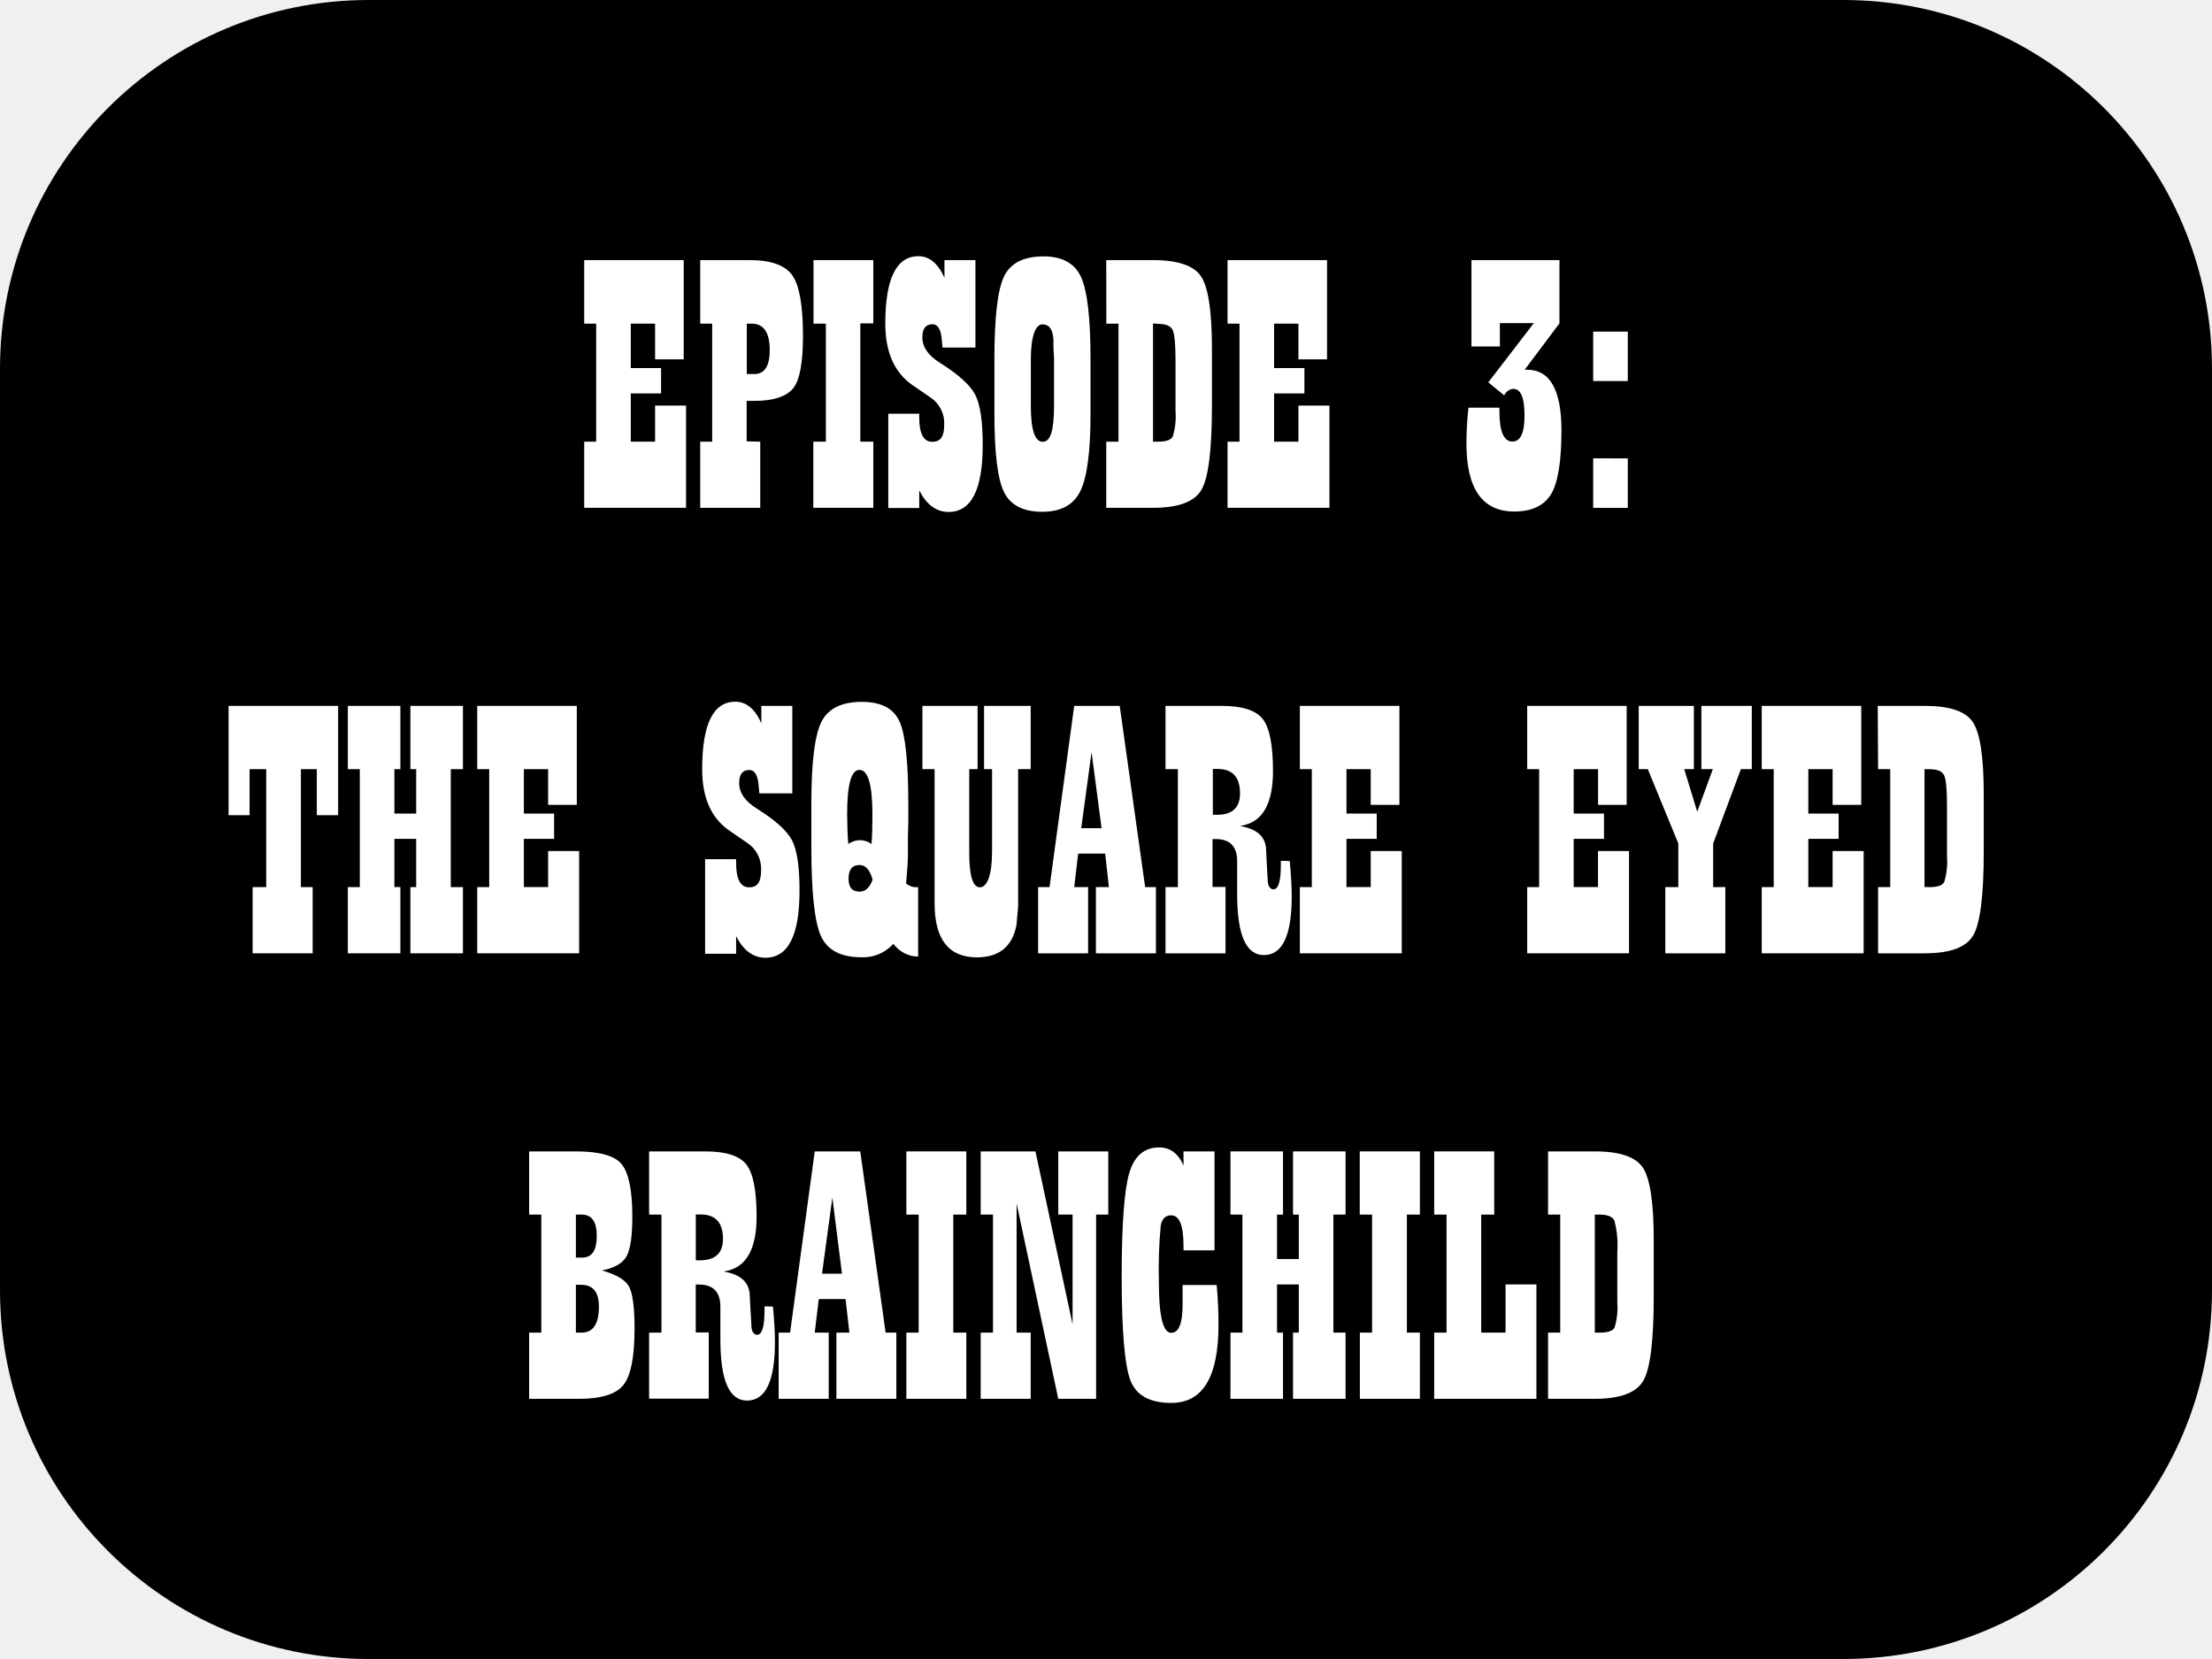
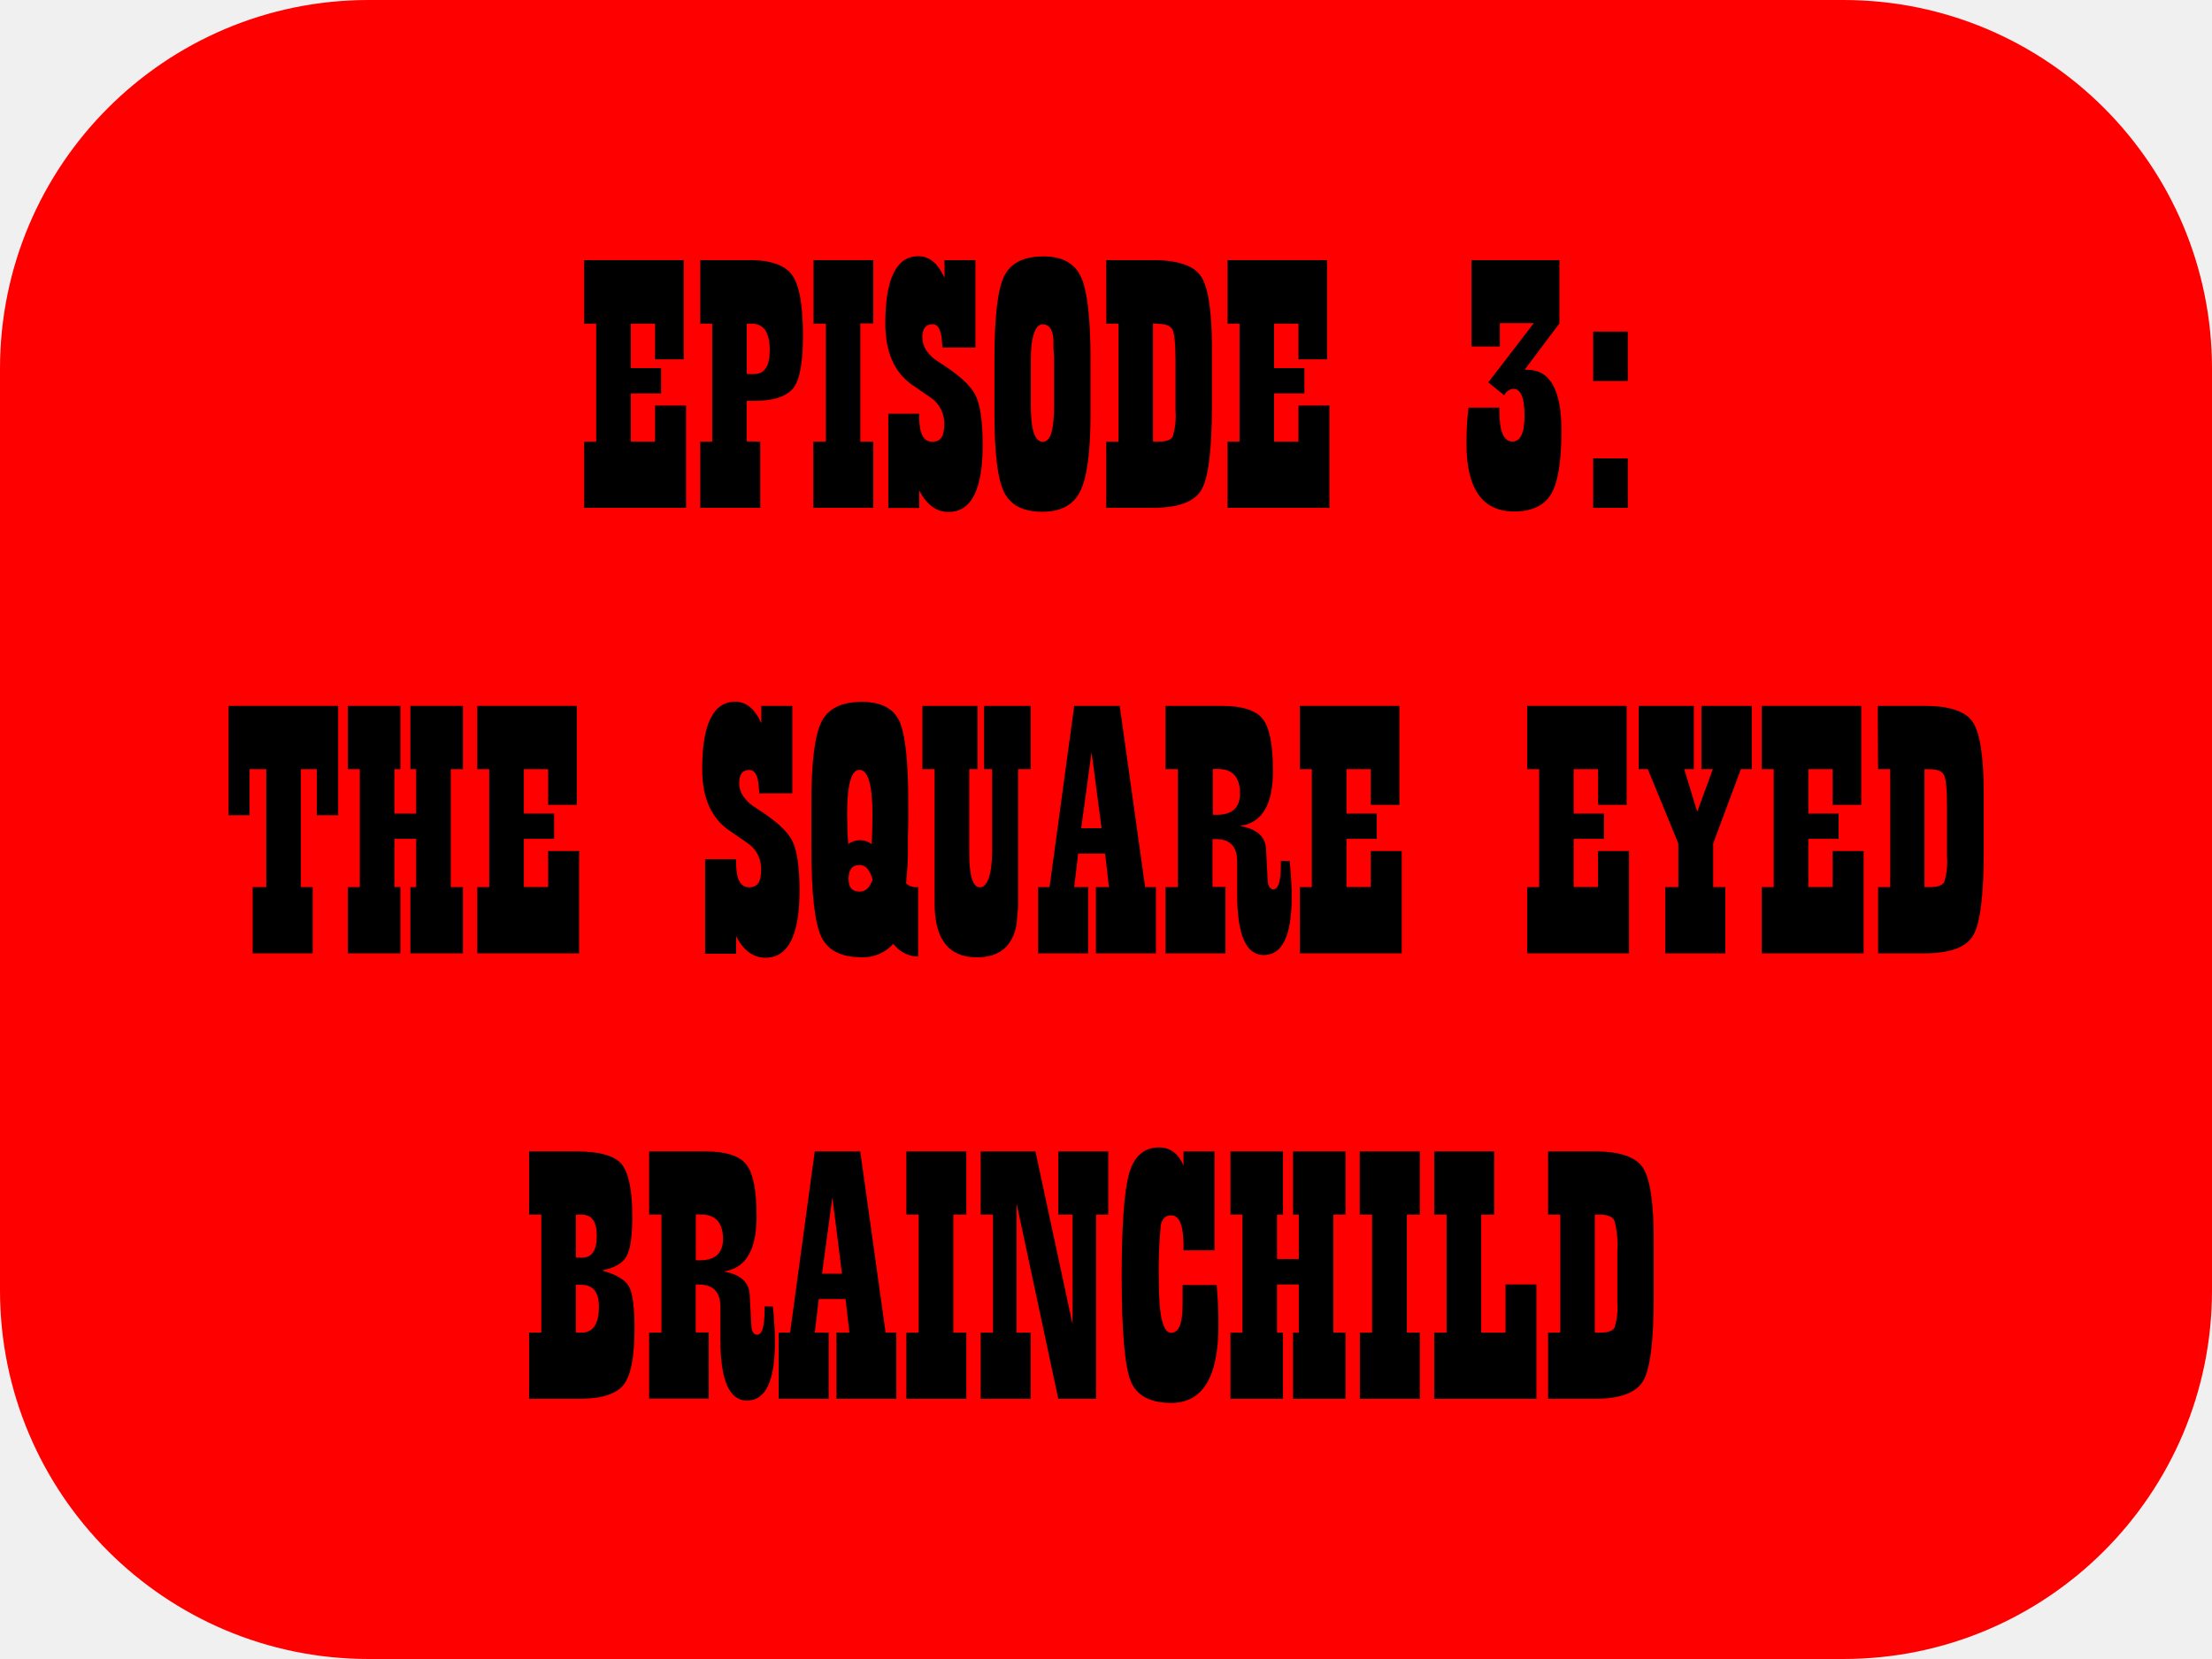
<svg xmlns="http://www.w3.org/2000/svg" id="Laag_1" data-name="Laag 1" viewBox="0 0 340.16 255.12">
  <defs>
-     <style>.cls-1{font-size:57.09px;font-family:Playbill;}.cls-1,.cls-2{fill:#fff;}</style>
+     <style>.cls-1{fill:red;}.cls-2{font-size:57.09px;fill:#fff;font-family:Playbill;}</style>
  </defs>
-   <rect width="340.16" height="255.12" rx="56.69" />
-   <text class="cls-1" transform="translate(161.52 144.21)"> </text>
-   <path class="cls-2" d="M105.14,40V55.26h-4.4V49.77H97V56.6h4.66v3.9H97v7.42h3.74V62.37h4.76V78.09H89.84V67.92h1.84V49.77H89.84V40Z" />
-   <path class="cls-2" d="M116.91,67.92V78.09h-9.23V67.92h1.84V49.77h-1.84V40h7.61q4.9,0,6.55,2.34c1.1,1.56,1.64,4.67,1.64,9.31,0,4.05-.48,6.73-1.46,8s-3,2-6,2h-1.2v6.22Zm-2.07-18.15v7.75H116q2.37,0,2.37-3.68,0-4.06-2.76-4.07Z" />
-   <path class="cls-2" d="M134.3,40v9.73h-2V67.92h2V78.09h-9.23V67.92H127V49.77h-1.9V40Z" />
-   <path class="cls-2" d="M150,40V53.45h-5.07l-.08-1c-.11-1.72-.6-2.59-1.45-2.59q-1.56,0-1.56,2,0,2.27,2.7,3.93,4.26,2.68,5.42,4.89t1.16,7.77q0,10.27-5.24,10.28c-1.88,0-3.38-1.1-4.52-3.31v2.7h-4.76V63.62h4.76v.56c0,2.51.66,3.76,2,3.76s1.84-.88,1.84-2.64a4.72,4.72,0,0,0-2.09-4.16l-2.79-1.92q-4.17-2.88-4.18-9.45,0-10.38,5.1-10.37c1.69,0,3,1.1,4,3.32V40Z" />
-   <path class="cls-2" d="M152.92,63.65V55.18q0-9.6,1.48-12.67c1-2.06,3-3.08,6.08-3.08q4.32,0,5.77,3.19t1.45,12.61v8.42q0,8.7-1.57,11.88t-5.85,3.17c-2.92,0-4.87-1-5.87-3S152.92,69.62,152.92,63.65Zm5.6-8.33V62.4c0,3.69.62,5.54,1.84,5.54s1.73-1.86,1.73-5.6V55.06L162,53.42l0-1.14c-.08-1.6-.64-2.4-1.7-2.4S158.52,51.69,158.52,55.32Z" />
-   <path class="cls-2" d="M170.12,40h7.19q5.72,0,7.39,2.51t1.67,11.09V62.4q0,10.11-1.6,12.9t-7.46,2.79h-7.19V67.92H172V49.77h-1.87Zm7.19,9.73V67.92l.81,0c1.19,0,1.93-.26,2.22-.77a10.64,10.64,0,0,0,.43-3.94v-7.7c0-2.58-.15-4.18-.45-4.79s-1.06-.92-2.28-.92Z" />
-   <path class="cls-2" d="M204.07,40V55.26h-4.4V49.77h-3.74V56.6h4.66v3.9h-4.66v7.42h3.74V62.37h4.77V78.09H188.77V67.92h1.84V49.77h-1.84V40Z" />
-   <path class="cls-2" d="M239.81,40v9.73l-5.35,7.13h.39q5.27,0,5.27,9.34c0,4.7-.53,8-1.58,9.76s-2.94,2.7-5.67,2.7q-7.37,0-7.36-10.48a47.85,47.85,0,0,1,.31-5.49h4.76v.56q0,4.65,2,4.65c1.24,0,1.86-1.33,1.86-4,0-2.83-.61-4.19-1.84-4.1a1.73,1.73,0,0,0-1.28,1l-2.45-2,7-9.11h-5.22v3.59h-4.37V40Z" />
-   <path class="cls-2" d="M250.32,51V58.6H245V51Zm0,19.49v7.61H245V70.48Z" />
-   <path class="cls-2" d="M52,108.55v16.81H48.72v-7.08H46.27v18.14h1.81V146.6H38.85V136.42h2.09V118.28H38.38v7.08H35.15V108.55Z" />
-   <path class="cls-2" d="M71.19,108.55v9.73H69.32v18.14h1.87V146.6H63.11V136.42H64V129H60.65v7.41h.92V146.6H53.49V136.42h1.84V118.28H53.49v-9.73h8.08v9.73h-.92v6.83H64v-6.83h-.89v-9.73Z" />
-   <path class="cls-2" d="M88.7,108.55v15.22H84.29v-5.49H80.56v6.83h4.65V129H80.56v7.41h3.73v-5.54h4.77V146.6H73.39V136.42h1.84V118.28H73.39v-9.73Z" />
-   <path class="cls-2" d="M121.84,108.55V122h-5.07l-.09-1c-.11-1.73-.59-2.59-1.45-2.59q-1.56,0-1.56,2,0,2.25,2.71,3.93,4.26,2.67,5.42,4.89t1.15,7.77q0,10.27-5.24,10.28c-1.87,0-3.38-1.1-4.51-3.32v2.71h-4.77V132.13h4.77v.56c0,2.51.66,3.76,2,3.76s1.84-.88,1.84-2.65a4.71,4.71,0,0,0-2.09-4.15l-2.79-1.92q-4.19-2.88-4.18-9.45,0-10.38,5.1-10.37,2.53,0,4,3.31v-2.67Z" />
-   <path class="cls-2" d="M141.19,136.42V147.1a4.72,4.72,0,0,1-3.54-1.64,3.09,3.09,0,0,0-.28-.31,6.25,6.25,0,0,1-4.88,2.06q-4.74,0-6.23-3.23t-1.49-13.63v-6.86q0-9.37,1.54-12.46c1-2.06,3.11-3.1,6.23-3.1,2.94,0,4.86,1,5.78,3s1.36,6.29,1.36,12.83v2.65l-.06,2.37,0,2.48c0,1.11-.1,2.64-.28,4.6a2.51,2.51,0,0,0,1.39.58Zm-10.74-6.63a3.13,3.13,0,0,1,1.82-.59,3.09,3.09,0,0,1,1.75.59c.1-1.19.14-2.7.14-4.52q0-6.88-2-6.88c-1.26,0-1.89,2.28-1.89,6.86C130.29,127.05,130.34,128.56,130.45,129.79Zm3.74,5.49c-.41-1.51-1.07-2.26-2-2.26-1.13,0-1.7.7-1.7,2.09s.57,2,1.7,2C133.08,137.12,133.74,136.51,134.19,135.28Z" />
-   <path class="cls-2" d="M158.5,108.55v9.73h-1.93v18.17l0,2.93-.25,2.84c-.63,3.33-2.67,5-6.1,5q-6.5,0-6.5-8.31V118.28h-1.87v-9.73h8.48v9.73h-1.28v12.85c0,3.55.54,5.32,1.64,5.32s1.87-1.84,1.87-5.52V118.28h-1.23v-9.73Z" />
-   <path class="cls-2" d="M177.76,136.42V146.6h-9.23V136.42h2l-.58-5.15H165.8l-.61,5.15h2.14V146.6h-7.69V136.42h1.76l3.79-27.87h7l3.91,27.87Zm-8.36-9.06-1.54-11.7-1.59,11.7Z" />
-   <path class="cls-2" d="M198.33,132.41c.21,2.14.31,4,.31,5.46q0,9-4.29,9-4.11,0-4.1-9.37l0-2.51,0-2.53c0-2.29-1.09-3.43-3.29-3.43l-.5,0v7.36h2V146.6h-9.23V136.42h1.9V118.28h-1.9v-9.73h8.64q4.71,0,6.3,2t1.59,8q0,7.28-4.43,8.34l-.64.14c2.53.42,3.86,1.57,4,3.43l.13,2.62.12,2.09c0,1.06.35,1.59.89,1.59.76,0,1.14-1.26,1.14-3.77v-.61Zm-11.82-7.11h.62q3.56,0,3.56-3.29,0-3.77-3.45-3.76l-.73,0Z" />
-   <path class="cls-2" d="M215.2,108.55v15.22h-4.41v-5.49h-3.73v6.83h4.65V129h-4.65v7.41h3.73v-5.54h4.77V146.6H199.89V136.42h1.84V118.28h-1.84v-9.73Z" />
-   <path class="cls-2" d="M250.15,108.55v15.22h-4.4v-5.49H242v6.83h4.66V129H242v7.41h3.74v-5.54h4.77V146.6H234.85V136.42h1.84V118.28h-1.84v-9.73Z" />
-   <path class="cls-2" d="M269.39,108.55v9.73h-1.68l-4.26,11.43v6.71h1.87V146.6h-9.23V136.42h2v-6.71l-4.69-11.43H252v-9.73h8.48v9.73H259l2,6.55,2.4-6.55h-1.76v-9.73Z" />
-   <path class="cls-2" d="M286.22,108.55v15.22h-4.4v-5.49h-3.74v6.83h4.66V129h-4.66v7.41h3.74v-5.54h4.77V146.6H270.92V136.42h1.84V118.28h-1.84v-9.73Z" />
-   <path class="cls-2" d="M288.76,108.55H296c3.81,0,6.28.83,7.39,2.51s1.67,5.37,1.67,11.09v8.75q0,10.13-1.6,12.91c-1.07,1.86-3.55,2.79-7.46,2.79h-7.19V136.42h1.87V118.28h-1.87Zm7.19,9.73v18.14l.81,0c1.19,0,1.93-.26,2.22-.77a10.71,10.71,0,0,0,.43-3.95V124c0-2.58-.15-4.18-.45-4.79s-1-.92-2.28-.92Z" />
-   <path class="cls-2" d="M81.37,177.06h7.19c3.57,0,5.91.64,7,1.92s1.68,4,1.68,8.08q0,4.55-.9,6.15c-.61,1.07-1.86,1.79-3.78,2.16,2.19.61,3.58,1.43,4.15,2.44s.87,3.17.87,6.48q0,6.53-1.69,8.67t-6.81,2.15H81.37V204.93h1.87V186.78H81.37Zm7.19,9.72v6.61h1c1.47,0,2.21-1.11,2.21-3.34s-.78-3.27-2.35-3.27Zm0,10.79v7.36h.86q2.68,0,2.68-4,0-3.34-2.7-3.35Z" />
-   <path class="cls-2" d="M118.86,200.92c.21,2.13.31,4,.31,5.46q0,9-4.3,9-4.09,0-4.09-9.36l0-2.51,0-2.54c0-2.28-1.09-3.43-3.29-3.43l-.5,0v7.36h2v10.18H99.82V204.93h1.9V186.78h-1.9v-9.72h8.64q4.71,0,6.3,2c1.06,1.34,1.59,4,1.59,8q0,7.28-4.43,8.34l-.64.13c2.53.43,3.85,1.58,4,3.43l.14,2.62.12,2.09c0,1.06.35,1.59.89,1.59.76,0,1.14-1.25,1.14-3.76v-.61ZM107,193.81h.62q3.56,0,3.56-3.29,0-3.77-3.45-3.76l-.73,0Z" />
-   <path class="cls-2" d="M137.84,204.93v10.18h-9.22V204.93h2l-.59-5.16h-4.12l-.62,5.16h2.15v10.18h-7.7V204.93h1.76l3.79-27.87h7l3.9,27.87Zm-8.36-9.06L128,184.16l-1.59,11.71Z" />
-   <path class="cls-2" d="M148.6,177.06v9.72h-2v18.15h2v10.18h-9.22V204.93h1.89V186.78h-1.89v-9.72Z" />
-   <path class="cls-2" d="M170.43,177.06v9.72h-1.87v28.33h-5.82l-6.41-30.05v19.87h2.17v10.18h-7.69V204.93h1.89V186.78h-1.89v-9.72h8.42l5.71,26.59V186.78h-2.2v-9.72Z" />
-   <path class="cls-2" d="M182,179.23v-2.17h4.77v15.22H182v-.7c0-3.12-.63-4.69-1.9-4.69-.87,0-1.4.52-1.6,1.55a72,72,0,0,0-.29,8.69q0,7.83,1.89,7.83c1.18,0,1.76-1.45,1.76-4.35v-3h5.24q.28,3,.28,6.13,0,12-7.25,12-4.94,0-6.28-3.43t-1.36-15.86q0-12,1.15-16c.76-2.64,2.29-4,4.6-4Q180.78,176.44,182,179.23Z" />
-   <path class="cls-2" d="M206.92,177.06v9.72h-1.87v18.15h1.87v10.18h-8.08V204.93h.89v-7.41h-3.35v7.41h.92v10.18h-8.08V204.93h1.84V186.78h-1.84v-9.72h8.08v9.72h-.92v6.83h3.35v-6.83h-.89v-9.72Z" />
-   <path class="cls-2" d="M218.35,177.06v9.72h-2v18.15h2v10.18h-9.23V204.93H211V186.78h-1.9v-9.72Z" />
-   <path class="cls-2" d="M236.27,197.52v17.59H220.55V204.93h1.9V186.78h-1.9v-9.72h9.23v9.72h-2v18.15h3.74v-7.41Z" />
-   <path class="cls-2" d="M238.06,177.06h7.19q5.72,0,7.39,2.5c1.11,1.68,1.67,5.37,1.67,11.1v8.75q0,10.13-1.6,12.91t-7.46,2.79h-7.19V204.93h1.87V186.78h-1.87Zm7.19,9.72v18.15l.81,0c1.19,0,1.93-.25,2.22-.76a10.71,10.71,0,0,0,.43-3.95V192.5a14.75,14.75,0,0,0-.45-4.8c-.3-.61-1.06-.92-2.28-.92Z" />
+   <rect class="cls-1" width="340.16" height="255.12" rx="56.69" />
+   <text class="cls-2" transform="translate(161.52 144.21)"> </text>
+   <path d="M105.14,40V55.26h-4.4V49.77H97V56.6h4.66v3.9H97v7.42h3.74V62.37h4.76V78.09H89.84V67.92h1.84V49.77H89.84V40Z" />
+   <path d="M116.91,67.92V78.09h-9.23V67.92h1.84V49.77h-1.84V40h7.61q4.9,0,6.55,2.34c1.1,1.56,1.64,4.67,1.64,9.31,0,4.05-.48,6.73-1.46,8s-3,2-6,2h-1.2v6.22Zm-2.07-18.15v7.75H116q2.37,0,2.37-3.68,0-4.06-2.76-4.07Z" />
+   <path d="M134.3,40v9.73h-2V67.92h2V78.09h-9.23V67.92H127V49.77h-1.9V40Z" />
+   <path d="M150,40V53.45h-5.07l-.08-1c-.11-1.72-.6-2.59-1.45-2.59q-1.56,0-1.56,2,0,2.27,2.7,3.93,4.26,2.68,5.42,4.89t1.16,7.77q0,10.27-5.24,10.28c-1.88,0-3.38-1.1-4.52-3.31v2.7h-4.76V63.62h4.76v.56c0,2.51.66,3.76,2,3.76s1.84-.88,1.84-2.64a4.72,4.72,0,0,0-2.09-4.16l-2.79-1.92q-4.17-2.88-4.18-9.45,0-10.38,5.1-10.37c1.69,0,3,1.1,4,3.32V40Z" />
+   <path d="M152.92,63.65V55.18q0-9.6,1.48-12.67c1-2.06,3-3.08,6.08-3.08q4.32,0,5.77,3.19t1.45,12.61v8.42q0,8.7-1.57,11.88t-5.85,3.17c-2.92,0-4.87-1-5.87-3S152.92,69.62,152.92,63.65Zm5.6-8.33V62.4c0,3.69.62,5.54,1.84,5.54s1.73-1.86,1.73-5.6V55.06L162,53.42l0-1.14c-.08-1.6-.64-2.4-1.7-2.4S158.52,51.69,158.52,55.32Z" />
+   <path d="M170.12,40h7.19q5.72,0,7.39,2.51t1.67,11.09V62.4q0,10.11-1.6,12.9t-7.46,2.79h-7.19V67.92H172V49.77h-1.87Zm7.19,9.73V67.92l.81,0c1.19,0,1.93-.26,2.22-.77a10.64,10.64,0,0,0,.43-3.94v-7.7c0-2.58-.15-4.18-.45-4.79s-1.06-.92-2.28-.92Z" />
+   <path d="M204.07,40V55.26h-4.4V49.77h-3.74V56.6h4.66v3.9h-4.66v7.42h3.74V62.37h4.77V78.09H188.77V67.92h1.84V49.77h-1.84V40Z" />
+   <path d="M239.81,40v9.73l-5.35,7.13h.39q5.27,0,5.27,9.34c0,4.7-.53,8-1.58,9.76s-2.94,2.7-5.67,2.7q-7.37,0-7.36-10.48a47.85,47.85,0,0,1,.31-5.49h4.76v.56q0,4.65,2,4.65c1.24,0,1.86-1.33,1.86-4,0-2.83-.61-4.19-1.84-4.1a1.73,1.73,0,0,0-1.28,1l-2.45-2,7-9.11h-5.22v3.59h-4.37V40Z" />
+   <path d="M250.32,51V58.6H245V51Zm0,19.49v7.61H245V70.48Z" />
+   <path d="M52,108.55v16.81H48.72v-7.08H46.27v18.14h1.81V146.6H38.85V136.42h2.09V118.28H38.38v7.08H35.15V108.55Z" />
+   <path d="M71.19,108.55v9.73H69.32v18.14h1.87V146.6H63.11V136.42H64V129H60.65v7.41h.92V146.6H53.49V136.42h1.84V118.28H53.49v-9.73h8.08v9.73h-.92v6.83H64v-6.83h-.89v-9.73Z" />
+   <path d="M88.7,108.55v15.22H84.29v-5.49H80.56v6.83h4.65V129H80.56v7.41h3.73v-5.54h4.77V146.6H73.39V136.42h1.84V118.28H73.39v-9.73Z" />
+   <path d="M121.84,108.55V122h-5.07l-.09-1c-.11-1.73-.59-2.59-1.45-2.59q-1.56,0-1.56,2,0,2.25,2.71,3.93,4.26,2.67,5.42,4.89t1.15,7.77q0,10.27-5.24,10.28c-1.87,0-3.38-1.1-4.51-3.32v2.71h-4.77V132.13h4.77v.56c0,2.51.66,3.76,2,3.76s1.84-.88,1.84-2.65a4.71,4.71,0,0,0-2.09-4.15l-2.79-1.92q-4.19-2.88-4.18-9.45,0-10.38,5.1-10.37,2.53,0,4,3.31v-2.67Z" />
+   <path d="M141.19,136.42V147.1a4.72,4.72,0,0,1-3.54-1.64,3.09,3.09,0,0,0-.28-.31,6.25,6.25,0,0,1-4.88,2.06q-4.74,0-6.23-3.23t-1.49-13.63v-6.86q0-9.37,1.54-12.46c1-2.06,3.11-3.1,6.23-3.1,2.94,0,4.86,1,5.78,3s1.36,6.29,1.36,12.83v2.65l-.06,2.37,0,2.48c0,1.11-.1,2.64-.28,4.6a2.51,2.51,0,0,0,1.39.58Zm-10.74-6.63a3.13,3.13,0,0,1,1.82-.59,3.09,3.09,0,0,1,1.75.59c.1-1.19.14-2.7.14-4.52q0-6.88-2-6.88c-1.26,0-1.89,2.28-1.89,6.86C130.29,127.05,130.34,128.56,130.45,129.79Zm3.74,5.49c-.41-1.51-1.07-2.26-2-2.26-1.13,0-1.7.7-1.7,2.09s.57,2,1.7,2C133.08,137.12,133.74,136.51,134.19,135.28Z" />
+   <path d="M158.5,108.55v9.73h-1.93v18.17l0,2.93-.25,2.84c-.63,3.33-2.67,5-6.1,5q-6.5,0-6.5-8.31V118.28h-1.87v-9.73h8.48v9.73h-1.28v12.85c0,3.55.54,5.32,1.64,5.32s1.87-1.84,1.87-5.52V118.28h-1.23v-9.73Z" />
+   <path d="M177.76,136.42V146.6h-9.23V136.42h2l-.58-5.15H165.8l-.61,5.15h2.14V146.6h-7.69V136.42h1.76l3.79-27.87h7l3.91,27.87Zm-8.36-9.06-1.54-11.7-1.59,11.7Z" />
+   <path d="M198.33,132.41c.21,2.14.31,4,.31,5.46q0,9-4.29,9-4.11,0-4.1-9.37l0-2.51,0-2.53c0-2.29-1.09-3.43-3.29-3.43l-.5,0v7.36h2V146.6h-9.23V136.42h1.9V118.28h-1.9v-9.73h8.64q4.71,0,6.3,2t1.59,8q0,7.28-4.43,8.34l-.64.14c2.53.42,3.86,1.57,4,3.43l.13,2.62.12,2.09c0,1.06.35,1.59.89,1.59.76,0,1.14-1.26,1.14-3.77v-.61Zm-11.82-7.11h.62q3.56,0,3.56-3.29,0-3.77-3.45-3.76l-.73,0Z" />
+   <path d="M215.2,108.55v15.22h-4.41v-5.49h-3.73v6.83h4.65V129h-4.65v7.41h3.73v-5.54h4.77V146.6H199.89V136.42h1.84V118.28h-1.84v-9.73Z" />
+   <path d="M250.15,108.55v15.22h-4.4v-5.49H242v6.83h4.66V129H242v7.41h3.74v-5.54h4.77V146.6H234.85V136.42h1.84V118.28h-1.84v-9.73Z" />
+   <path d="M269.39,108.55v9.73h-1.68l-4.26,11.43v6.71h1.87V146.6h-9.23V136.42h2v-6.71l-4.69-11.43H252v-9.73h8.48v9.73H259l2,6.55,2.4-6.55h-1.76v-9.73Z" />
+   <path d="M286.22,108.55v15.22h-4.4v-5.49h-3.74v6.83h4.66V129h-4.66v7.41h3.74v-5.54h4.77V146.6H270.92V136.42h1.84V118.28h-1.84v-9.73Z" />
+   <path d="M288.76,108.55H296c3.81,0,6.28.83,7.39,2.51s1.67,5.37,1.67,11.09v8.75q0,10.13-1.6,12.91c-1.07,1.86-3.55,2.79-7.46,2.79h-7.19V136.42h1.87V118.28h-1.87Zm7.19,9.73v18.14l.81,0c1.19,0,1.93-.26,2.22-.77a10.71,10.71,0,0,0,.43-3.95V124c0-2.58-.15-4.18-.45-4.79s-1-.92-2.28-.92Z" />
+   <path d="M81.37,177.06h7.19c3.57,0,5.91.64,7,1.92s1.68,4,1.68,8.08q0,4.55-.9,6.15c-.61,1.07-1.86,1.79-3.78,2.16,2.19.61,3.58,1.43,4.15,2.44s.87,3.17.87,6.48q0,6.53-1.69,8.67t-6.81,2.15H81.37V204.93h1.87V186.78H81.37Zm7.19,9.72v6.61h1c1.47,0,2.21-1.11,2.21-3.34s-.78-3.27-2.35-3.27Zm0,10.79v7.36h.86q2.68,0,2.68-4,0-3.34-2.7-3.35Z" />
+   <path d="M118.86,200.92c.21,2.13.31,4,.31,5.46q0,9-4.3,9-4.09,0-4.09-9.36l0-2.51,0-2.54c0-2.28-1.09-3.43-3.29-3.43l-.5,0v7.36h2v10.18H99.82V204.93h1.9V186.78h-1.9v-9.72h8.64q4.71,0,6.3,2c1.06,1.34,1.59,4,1.59,8q0,7.28-4.43,8.34l-.64.13c2.53.43,3.85,1.58,4,3.43l.14,2.62.12,2.09c0,1.06.35,1.59.89,1.59.76,0,1.14-1.25,1.14-3.76v-.61ZM107,193.81h.62q3.56,0,3.56-3.29,0-3.77-3.45-3.76l-.73,0Z" />
+   <path d="M137.84,204.93v10.18h-9.22V204.93h2l-.59-5.16h-4.12l-.62,5.16h2.15v10.18h-7.7V204.93h1.76l3.79-27.87h7l3.9,27.87Zm-8.36-9.06L128,184.16l-1.59,11.71Z" />
+   <path d="M148.6,177.06v9.72h-2v18.15h2v10.18h-9.22V204.93h1.89V186.78h-1.89v-9.72Z" />
+   <path d="M170.43,177.06v9.72h-1.87v28.33h-5.82l-6.41-30.05v19.87h2.17v10.18h-7.69V204.93h1.89V186.78h-1.89v-9.72h8.42l5.71,26.59V186.78h-2.2v-9.72Z" />
+   <path d="M182,179.23v-2.17h4.77v15.22H182v-.7c0-3.12-.63-4.69-1.9-4.69-.87,0-1.4.52-1.6,1.55a72,72,0,0,0-.29,8.69q0,7.83,1.89,7.83c1.18,0,1.76-1.45,1.76-4.35v-3h5.24q.28,3,.28,6.13,0,12-7.25,12-4.94,0-6.28-3.43t-1.36-15.86q0-12,1.15-16c.76-2.64,2.29-4,4.6-4Q180.78,176.44,182,179.23Z" />
+   <path d="M206.92,177.06v9.72h-1.87v18.15h1.87v10.18h-8.08V204.93h.89v-7.41h-3.35v7.41h.92v10.18h-8.08V204.93h1.84V186.78h-1.84v-9.72h8.08v9.72h-.92v6.83h3.35v-6.83h-.89v-9.72Z" />
+   <path d="M218.35,177.06v9.72h-2v18.15h2v10.18h-9.23V204.93H211V186.78h-1.9v-9.72Z" />
+   <path d="M236.27,197.52v17.59H220.55V204.93h1.9V186.78h-1.9v-9.72h9.23v9.72h-2v18.15h3.74v-7.41Z" />
+   <path d="M238.06,177.06h7.19q5.72,0,7.39,2.5c1.11,1.68,1.67,5.37,1.67,11.1v8.75q0,10.13-1.6,12.91t-7.46,2.79h-7.19V204.93h1.87V186.78h-1.87Zm7.19,9.72v18.15l.81,0c1.19,0,1.93-.25,2.22-.76a10.71,10.71,0,0,0,.43-3.95V192.5a14.75,14.75,0,0,0-.45-4.8c-.3-.61-1.06-.92-2.28-.92Z" />
</svg>
